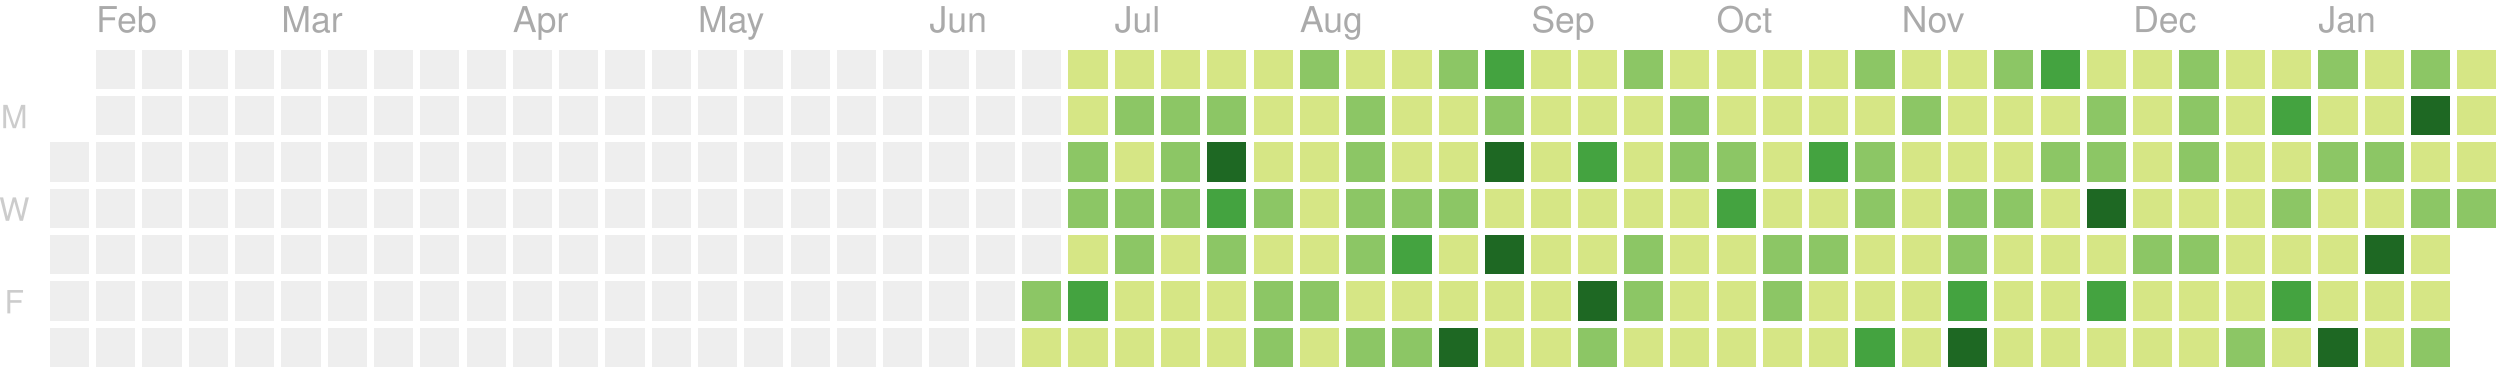
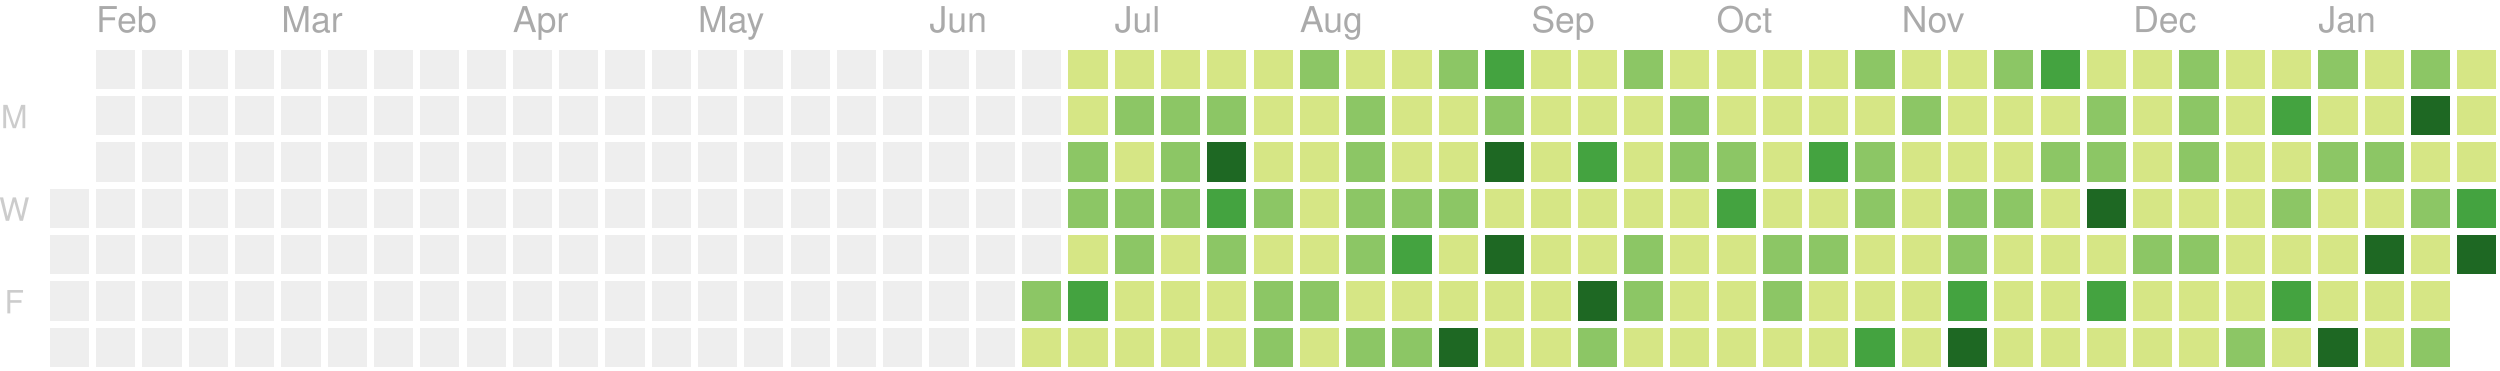
<svg xmlns="http://www.w3.org/2000/svg" version="1.1" width="702" height="104">
  <rect style="fill:#eeeeee;shape-rendering:crispedges;" data-score="0" data-date="2015-02-01" x="27" y="14" width="11" height="11" />
  <rect style="fill:#eeeeee;shape-rendering:crispedges;" data-score="0" data-date="2015-02-08" x="40" y="14" width="11" height="11" />
  <rect style="fill:#eeeeee;shape-rendering:crispedges;" data-score="0" data-date="2015-02-15" x="53" y="14" width="11" height="11" />
  <rect style="fill:#eeeeee;shape-rendering:crispedges;" data-score="0" data-date="2015-02-22" x="66" y="14" width="11" height="11" />
  <rect style="fill:#eeeeee;shape-rendering:crispedges;" data-score="0" data-date="2015-03-01" x="79" y="14" width="11" height="11" />
  <rect style="fill:#eeeeee;shape-rendering:crispedges;" data-score="0" data-date="2015-03-08" x="92" y="14" width="11" height="11" />
  <rect style="fill:#eeeeee;shape-rendering:crispedges;" data-score="0" data-date="2015-03-15" x="105" y="14" width="11" height="11" />
  <rect style="fill:#eeeeee;shape-rendering:crispedges;" data-score="0" data-date="2015-03-22" x="118" y="14" width="11" height="11" />
  <rect style="fill:#eeeeee;shape-rendering:crispedges;" data-score="0" data-date="2015-03-29" x="131" y="14" width="11" height="11" />
  <rect style="fill:#eeeeee;shape-rendering:crispedges;" data-score="0" data-date="2015-04-05" x="144" y="14" width="11" height="11" />
  <rect style="fill:#eeeeee;shape-rendering:crispedges;" data-score="0" data-date="2015-04-12" x="157" y="14" width="11" height="11" />
  <rect style="fill:#eeeeee;shape-rendering:crispedges;" data-score="0" data-date="2015-04-19" x="170" y="14" width="11" height="11" />
  <rect style="fill:#eeeeee;shape-rendering:crispedges;" data-score="0" data-date="2015-04-26" x="183" y="14" width="11" height="11" />
  <rect style="fill:#eeeeee;shape-rendering:crispedges;" data-score="0" data-date="2015-05-03" x="196" y="14" width="11" height="11" />
  <rect style="fill:#eeeeee;shape-rendering:crispedges;" data-score="0" data-date="2015-05-10" x="209" y="14" width="11" height="11" />
  <rect style="fill:#eeeeee;shape-rendering:crispedges;" data-score="0" data-date="2015-05-17" x="222" y="14" width="11" height="11" />
  <rect style="fill:#eeeeee;shape-rendering:crispedges;" data-score="0" data-date="2015-05-24" x="235" y="14" width="11" height="11" />
  <rect style="fill:#eeeeee;shape-rendering:crispedges;" data-score="0" data-date="2015-05-31" x="248" y="14" width="11" height="11" />
  <rect style="fill:#eeeeee;shape-rendering:crispedges;" data-score="0" data-date="2015-06-07" x="261" y="14" width="11" height="11" />
  <rect style="fill:#eeeeee;shape-rendering:crispedges;" data-score="0" data-date="2015-06-14" x="274" y="14" width="11" height="11" />
  <rect style="fill:#eeeeee;shape-rendering:crispedges;" data-score="0" data-date="2015-06-21" x="287" y="14" width="11" height="11" />
  <rect style="fill:#d6e685;shape-rendering:crispedges;" data-score="1" data-date="2015-06-28" x="300" y="14" width="11" height="11" />
  <rect style="fill:#d6e685;shape-rendering:crispedges;" data-score="1" data-date="2015-07-05" x="313" y="14" width="11" height="11" />
  <rect style="fill:#d6e685;shape-rendering:crispedges;" data-score="1" data-date="2015-07-12" x="326" y="14" width="11" height="11" />
  <rect style="fill:#d6e685;shape-rendering:crispedges;" data-score="1" data-date="2015-07-19" x="339" y="14" width="11" height="11" />
  <rect style="fill:#d6e685;shape-rendering:crispedges;" data-score="1" data-date="2015-07-26" x="352" y="14" width="11" height="11" />
  <rect style="fill:#8cc665;shape-rendering:crispedges;" data-score="5" data-date="2015-08-02" x="365" y="14" width="11" height="11" />
  <rect style="fill:#d6e685;shape-rendering:crispedges;" data-score="1" data-date="2015-08-09" x="378" y="14" width="11" height="11" />
  <rect style="fill:#d6e685;shape-rendering:crispedges;" data-score="1" data-date="2015-08-16" x="391" y="14" width="11" height="11" />
  <rect style="fill:#8cc665;shape-rendering:crispedges;" data-score="4" data-date="2015-08-23" x="404" y="14" width="11" height="11" />
  <rect style="fill:#44a340;shape-rendering:crispedges;" data-score="6" data-date="2015-08-30" x="417" y="14" width="11" height="11" />
  <rect style="fill:#d6e685;shape-rendering:crispedges;" data-score="1" data-date="2015-09-06" x="430" y="14" width="11" height="11" />
  <rect style="fill:#d6e685;shape-rendering:crispedges;" data-score="1" data-date="2015-09-13" x="443" y="14" width="11" height="11" />
  <rect style="fill:#8cc665;shape-rendering:crispedges;" data-score="4" data-date="2015-09-20" x="456" y="14" width="11" height="11" />
  <rect style="fill:#d6e685;shape-rendering:crispedges;" data-score="1" data-date="2015-09-27" x="469" y="14" width="11" height="11" />
  <rect style="fill:#d6e685;shape-rendering:crispedges;" data-score="1" data-date="2015-10-04" x="482" y="14" width="11" height="11" />
  <rect style="fill:#d6e685;shape-rendering:crispedges;" data-score="1" data-date="2015-10-11" x="495" y="14" width="11" height="11" />
  <rect style="fill:#d6e685;shape-rendering:crispedges;" data-score="1" data-date="2015-10-18" x="508" y="14" width="11" height="11" />
  <rect style="fill:#8cc665;shape-rendering:crispedges;" data-score="3" data-date="2015-10-25" x="521" y="14" width="11" height="11" />
  <rect style="fill:#d6e685;shape-rendering:crispedges;" data-score="1" data-date="2015-11-01" x="534" y="14" width="11" height="11" />
  <rect style="fill:#d6e685;shape-rendering:crispedges;" data-score="1" data-date="2015-11-08" x="547" y="14" width="11" height="11" />
  <rect style="fill:#8cc665;shape-rendering:crispedges;" data-score="3" data-date="2015-11-15" x="560" y="14" width="11" height="11" />
  <rect style="fill:#44a340;shape-rendering:crispedges;" data-score="6" data-date="2015-11-22" x="573" y="14" width="11" height="11" />
  <rect style="fill:#d6e685;shape-rendering:crispedges;" data-score="1" data-date="2015-11-29" x="586" y="14" width="11" height="11" />
  <rect style="fill:#d6e685;shape-rendering:crispedges;" data-score="1" data-date="2015-12-06" x="599" y="14" width="11" height="11" />
  <rect style="fill:#8cc665;shape-rendering:crispedges;" data-score="5" data-date="2015-12-13" x="612" y="14" width="11" height="11" />
  <rect style="fill:#d6e685;shape-rendering:crispedges;" data-score="1" data-date="2015-12-20" x="625" y="14" width="11" height="11" />
  <rect style="fill:#d6e685;shape-rendering:crispedges;" data-score="1" data-date="2015-12-27" x="638" y="14" width="11" height="11" />
  <rect style="fill:#8cc665;shape-rendering:crispedges;" data-score="5" data-date="2016-01-03" x="651" y="14" width="11" height="11" />
  <rect style="fill:#d6e685;shape-rendering:crispedges;" data-score="2" data-date="2016-01-10" x="664" y="14" width="11" height="11" />
  <rect style="fill:#8cc665;shape-rendering:crispedges;" data-score="3" data-date="2016-01-17" x="677" y="14" width="11" height="11" />
  <rect style="fill:#d6e685;shape-rendering:crispedges;" data-score="1" data-date="2016-01-24" x="690" y="14" width="11" height="11" />
  <rect style="fill:#eeeeee;shape-rendering:crispedges;" data-score="0" data-date="2015-02-02" x="27" y="27" width="11" height="11" />
  <rect style="fill:#eeeeee;shape-rendering:crispedges;" data-score="0" data-date="2015-02-09" x="40" y="27" width="11" height="11" />
  <rect style="fill:#eeeeee;shape-rendering:crispedges;" data-score="0" data-date="2015-02-16" x="53" y="27" width="11" height="11" />
  <rect style="fill:#eeeeee;shape-rendering:crispedges;" data-score="0" data-date="2015-02-23" x="66" y="27" width="11" height="11" />
  <rect style="fill:#eeeeee;shape-rendering:crispedges;" data-score="0" data-date="2015-03-02" x="79" y="27" width="11" height="11" />
  <rect style="fill:#eeeeee;shape-rendering:crispedges;" data-score="0" data-date="2015-03-09" x="92" y="27" width="11" height="11" />
  <rect style="fill:#eeeeee;shape-rendering:crispedges;" data-score="0" data-date="2015-03-16" x="105" y="27" width="11" height="11" />
  <rect style="fill:#eeeeee;shape-rendering:crispedges;" data-score="0" data-date="2015-03-23" x="118" y="27" width="11" height="11" />
  <rect style="fill:#eeeeee;shape-rendering:crispedges;" data-score="0" data-date="2015-03-30" x="131" y="27" width="11" height="11" />
  <rect style="fill:#eeeeee;shape-rendering:crispedges;" data-score="0" data-date="2015-04-06" x="144" y="27" width="11" height="11" />
  <rect style="fill:#eeeeee;shape-rendering:crispedges;" data-score="0" data-date="2015-04-13" x="157" y="27" width="11" height="11" />
  <rect style="fill:#eeeeee;shape-rendering:crispedges;" data-score="0" data-date="2015-04-20" x="170" y="27" width="11" height="11" />
  <rect style="fill:#eeeeee;shape-rendering:crispedges;" data-score="0" data-date="2015-04-27" x="183" y="27" width="11" height="11" />
  <rect style="fill:#eeeeee;shape-rendering:crispedges;" data-score="0" data-date="2015-05-04" x="196" y="27" width="11" height="11" />
  <rect style="fill:#eeeeee;shape-rendering:crispedges;" data-score="0" data-date="2015-05-11" x="209" y="27" width="11" height="11" />
  <rect style="fill:#eeeeee;shape-rendering:crispedges;" data-score="0" data-date="2015-05-18" x="222" y="27" width="11" height="11" />
  <rect style="fill:#eeeeee;shape-rendering:crispedges;" data-score="0" data-date="2015-05-25" x="235" y="27" width="11" height="11" />
  <rect style="fill:#eeeeee;shape-rendering:crispedges;" data-score="0" data-date="2015-06-01" x="248" y="27" width="11" height="11" />
  <rect style="fill:#eeeeee;shape-rendering:crispedges;" data-score="0" data-date="2015-06-08" x="261" y="27" width="11" height="11" />
  <rect style="fill:#eeeeee;shape-rendering:crispedges;" data-score="0" data-date="2015-06-15" x="274" y="27" width="11" height="11" />
  <rect style="fill:#eeeeee;shape-rendering:crispedges;" data-score="0" data-date="2015-06-22" x="287" y="27" width="11" height="11" />
  <rect style="fill:#d6e685;shape-rendering:crispedges;" data-score="1" data-date="2015-06-29" x="300" y="27" width="11" height="11" />
  <rect style="fill:#8cc665;shape-rendering:crispedges;" data-score="3" data-date="2015-07-06" x="313" y="27" width="11" height="11" />
  <rect style="fill:#8cc665;shape-rendering:crispedges;" data-score="4" data-date="2015-07-13" x="326" y="27" width="11" height="11" />
  <rect style="fill:#8cc665;shape-rendering:crispedges;" data-score="4" data-date="2015-07-20" x="339" y="27" width="11" height="11" />
  <rect style="fill:#d6e685;shape-rendering:crispedges;" data-score="2" data-date="2015-07-27" x="352" y="27" width="11" height="11" />
  <rect style="fill:#d6e685;shape-rendering:crispedges;" data-score="1" data-date="2015-08-03" x="365" y="27" width="11" height="11" />
  <rect style="fill:#8cc665;shape-rendering:crispedges;" data-score="4" data-date="2015-08-10" x="378" y="27" width="11" height="11" />
  <rect style="fill:#d6e685;shape-rendering:crispedges;" data-score="1" data-date="2015-08-17" x="391" y="27" width="11" height="11" />
  <rect style="fill:#d6e685;shape-rendering:crispedges;" data-score="1" data-date="2015-08-24" x="404" y="27" width="11" height="11" />
  <rect style="fill:#8cc665;shape-rendering:crispedges;" data-score="5" data-date="2015-08-31" x="417" y="27" width="11" height="11" />
  <rect style="fill:#d6e685;shape-rendering:crispedges;" data-score="2" data-date="2015-09-07" x="430" y="27" width="11" height="11" />
  <rect style="fill:#d6e685;shape-rendering:crispedges;" data-score="1" data-date="2015-09-14" x="443" y="27" width="11" height="11" />
  <rect style="fill:#d6e685;shape-rendering:crispedges;" data-score="1" data-date="2015-09-21" x="456" y="27" width="11" height="11" />
  <rect style="fill:#8cc665;shape-rendering:crispedges;" data-score="4" data-date="2015-09-28" x="469" y="27" width="11" height="11" />
  <rect style="fill:#d6e685;shape-rendering:crispedges;" data-score="1" data-date="2015-10-05" x="482" y="27" width="11" height="11" />
  <rect style="fill:#d6e685;shape-rendering:crispedges;" data-score="1" data-date="2015-10-12" x="495" y="27" width="11" height="11" />
  <rect style="fill:#d6e685;shape-rendering:crispedges;" data-score="1" data-date="2015-10-19" x="508" y="27" width="11" height="11" />
  <rect style="fill:#d6e685;shape-rendering:crispedges;" data-score="1" data-date="2015-10-26" x="521" y="27" width="11" height="11" />
  <rect style="fill:#8cc665;shape-rendering:crispedges;" data-score="3" data-date="2015-11-02" x="534" y="27" width="11" height="11" />
  <rect style="fill:#d6e685;shape-rendering:crispedges;" data-score="1" data-date="2015-11-09" x="547" y="27" width="11" height="11" />
  <rect style="fill:#d6e685;shape-rendering:crispedges;" data-score="1" data-date="2015-11-16" x="560" y="27" width="11" height="11" />
  <rect style="fill:#d6e685;shape-rendering:crispedges;" data-score="1" data-date="2015-11-23" x="573" y="27" width="11" height="11" />
  <rect style="fill:#8cc665;shape-rendering:crispedges;" data-score="4" data-date="2015-11-30" x="586" y="27" width="11" height="11" />
  <rect style="fill:#d6e685;shape-rendering:crispedges;" data-score="1" data-date="2015-12-07" x="599" y="27" width="11" height="11" />
  <rect style="fill:#8cc665;shape-rendering:crispedges;" data-score="3" data-date="2015-12-14" x="612" y="27" width="11" height="11" />
  <rect style="fill:#d6e685;shape-rendering:crispedges;" data-score="1" data-date="2015-12-21" x="625" y="27" width="11" height="11" />
  <rect style="fill:#44a340;shape-rendering:crispedges;" data-score="6" data-date="2015-12-28" x="638" y="27" width="11" height="11" />
  <rect style="fill:#d6e685;shape-rendering:crispedges;" data-score="1" data-date="2016-01-04" x="651" y="27" width="11" height="11" />
  <rect style="fill:#d6e685;shape-rendering:crispedges;" data-score="1" data-date="2016-01-11" x="664" y="27" width="11" height="11" />
  <rect style="fill:#1e6823;shape-rendering:crispedges;" data-score="8" data-date="2016-01-18" x="677" y="27" width="11" height="11" />
  <rect style="fill:#d6e685;shape-rendering:crispedges;" data-score="1" data-date="2016-01-25" x="690" y="27" width="11" height="11" />
-   <rect style="fill:#eeeeee;shape-rendering:crispedges;" data-score="0" data-date="2015-01-27" x="14" y="40" width="11" height="11" />
  <rect style="fill:#eeeeee;shape-rendering:crispedges;" data-score="0" data-date="2015-02-03" x="27" y="40" width="11" height="11" />
  <rect style="fill:#eeeeee;shape-rendering:crispedges;" data-score="0" data-date="2015-02-10" x="40" y="40" width="11" height="11" />
  <rect style="fill:#eeeeee;shape-rendering:crispedges;" data-score="0" data-date="2015-02-17" x="53" y="40" width="11" height="11" />
  <rect style="fill:#eeeeee;shape-rendering:crispedges;" data-score="0" data-date="2015-02-24" x="66" y="40" width="11" height="11" />
  <rect style="fill:#eeeeee;shape-rendering:crispedges;" data-score="0" data-date="2015-03-03" x="79" y="40" width="11" height="11" />
  <rect style="fill:#eeeeee;shape-rendering:crispedges;" data-score="0" data-date="2015-03-10" x="92" y="40" width="11" height="11" />
  <rect style="fill:#eeeeee;shape-rendering:crispedges;" data-score="0" data-date="2015-03-17" x="105" y="40" width="11" height="11" />
  <rect style="fill:#eeeeee;shape-rendering:crispedges;" data-score="0" data-date="2015-03-24" x="118" y="40" width="11" height="11" />
  <rect style="fill:#eeeeee;shape-rendering:crispedges;" data-score="0" data-date="2015-03-31" x="131" y="40" width="11" height="11" />
  <rect style="fill:#eeeeee;shape-rendering:crispedges;" data-score="0" data-date="2015-04-07" x="144" y="40" width="11" height="11" />
  <rect style="fill:#eeeeee;shape-rendering:crispedges;" data-score="0" data-date="2015-04-14" x="157" y="40" width="11" height="11" />
  <rect style="fill:#eeeeee;shape-rendering:crispedges;" data-score="0" data-date="2015-04-21" x="170" y="40" width="11" height="11" />
  <rect style="fill:#eeeeee;shape-rendering:crispedges;" data-score="0" data-date="2015-04-28" x="183" y="40" width="11" height="11" />
  <rect style="fill:#eeeeee;shape-rendering:crispedges;" data-score="0" data-date="2015-05-05" x="196" y="40" width="11" height="11" />
  <rect style="fill:#eeeeee;shape-rendering:crispedges;" data-score="0" data-date="2015-05-12" x="209" y="40" width="11" height="11" />
  <rect style="fill:#eeeeee;shape-rendering:crispedges;" data-score="0" data-date="2015-05-19" x="222" y="40" width="11" height="11" />
  <rect style="fill:#eeeeee;shape-rendering:crispedges;" data-score="0" data-date="2015-05-26" x="235" y="40" width="11" height="11" />
  <rect style="fill:#eeeeee;shape-rendering:crispedges;" data-score="0" data-date="2015-06-02" x="248" y="40" width="11" height="11" />
  <rect style="fill:#eeeeee;shape-rendering:crispedges;" data-score="0" data-date="2015-06-09" x="261" y="40" width="11" height="11" />
  <rect style="fill:#eeeeee;shape-rendering:crispedges;" data-score="0" data-date="2015-06-16" x="274" y="40" width="11" height="11" />
  <rect style="fill:#eeeeee;shape-rendering:crispedges;" data-score="0" data-date="2015-06-23" x="287" y="40" width="11" height="11" />
  <rect style="fill:#8cc665;shape-rendering:crispedges;" data-score="3" data-date="2015-06-30" x="300" y="40" width="11" height="11" />
  <rect style="fill:#d6e685;shape-rendering:crispedges;" data-score="1" data-date="2015-07-07" x="313" y="40" width="11" height="11" />
  <rect style="fill:#8cc665;shape-rendering:crispedges;" data-score="3" data-date="2015-07-14" x="326" y="40" width="11" height="11" />
  <rect style="fill:#1e6823;shape-rendering:crispedges;" data-score="8" data-date="2015-07-21" x="339" y="40" width="11" height="11" />
  <rect style="fill:#d6e685;shape-rendering:crispedges;" data-score="1" data-date="2015-07-28" x="352" y="40" width="11" height="11" />
  <rect style="fill:#d6e685;shape-rendering:crispedges;" data-score="1" data-date="2015-08-04" x="365" y="40" width="11" height="11" />
  <rect style="fill:#8cc665;shape-rendering:crispedges;" data-score="3" data-date="2015-08-11" x="378" y="40" width="11" height="11" />
  <rect style="fill:#d6e685;shape-rendering:crispedges;" data-score="1" data-date="2015-08-18" x="391" y="40" width="11" height="11" />
  <rect style="fill:#d6e685;shape-rendering:crispedges;" data-score="1" data-date="2015-08-25" x="404" y="40" width="11" height="11" />
  <rect style="fill:#1e6823;shape-rendering:crispedges;" data-score="9" data-date="2015-09-01" x="417" y="40" width="11" height="11" />
  <rect style="fill:#d6e685;shape-rendering:crispedges;" data-score="1" data-date="2015-09-08" x="430" y="40" width="11" height="11" />
  <rect style="fill:#44a340;shape-rendering:crispedges;" data-score="6" data-date="2015-09-15" x="443" y="40" width="11" height="11" />
  <rect style="fill:#d6e685;shape-rendering:crispedges;" data-score="1" data-date="2015-09-22" x="456" y="40" width="11" height="11" />
  <rect style="fill:#8cc665;shape-rendering:crispedges;" data-score="3" data-date="2015-09-29" x="469" y="40" width="11" height="11" />
  <rect style="fill:#8cc665;shape-rendering:crispedges;" data-score="3" data-date="2015-10-06" x="482" y="40" width="11" height="11" />
  <rect style="fill:#d6e685;shape-rendering:crispedges;" data-score="1" data-date="2015-10-13" x="495" y="40" width="11" height="11" />
  <rect style="fill:#44a340;shape-rendering:crispedges;" data-score="6" data-date="2015-10-20" x="508" y="40" width="11" height="11" />
  <rect style="fill:#8cc665;shape-rendering:crispedges;" data-score="3" data-date="2015-10-27" x="521" y="40" width="11" height="11" />
  <rect style="fill:#d6e685;shape-rendering:crispedges;" data-score="1" data-date="2015-11-03" x="534" y="40" width="11" height="11" />
  <rect style="fill:#d6e685;shape-rendering:crispedges;" data-score="1" data-date="2015-11-10" x="547" y="40" width="11" height="11" />
  <rect style="fill:#d6e685;shape-rendering:crispedges;" data-score="1" data-date="2015-11-17" x="560" y="40" width="11" height="11" />
  <rect style="fill:#8cc665;shape-rendering:crispedges;" data-score="5" data-date="2015-11-24" x="573" y="40" width="11" height="11" />
  <rect style="fill:#8cc665;shape-rendering:crispedges;" data-score="3" data-date="2015-12-01" x="586" y="40" width="11" height="11" />
  <rect style="fill:#d6e685;shape-rendering:crispedges;" data-score="1" data-date="2015-12-08" x="599" y="40" width="11" height="11" />
  <rect style="fill:#8cc665;shape-rendering:crispedges;" data-score="5" data-date="2015-12-15" x="612" y="40" width="11" height="11" />
  <rect style="fill:#d6e685;shape-rendering:crispedges;" data-score="2" data-date="2015-12-22" x="625" y="40" width="11" height="11" />
  <rect style="fill:#d6e685;shape-rendering:crispedges;" data-score="1" data-date="2015-12-29" x="638" y="40" width="11" height="11" />
  <rect style="fill:#8cc665;shape-rendering:crispedges;" data-score="5" data-date="2016-01-05" x="651" y="40" width="11" height="11" />
  <rect style="fill:#8cc665;shape-rendering:crispedges;" data-score="4" data-date="2016-01-12" x="664" y="40" width="11" height="11" />
  <rect style="fill:#d6e685;shape-rendering:crispedges;" data-score="1" data-date="2016-01-19" x="677" y="40" width="11" height="11" />
  <rect style="fill:#d6e685;shape-rendering:crispedges;" data-score="1" data-date="2016-01-26" x="690" y="40" width="11" height="11" />
  <rect style="fill:#eeeeee;shape-rendering:crispedges;" data-score="0" data-date="2015-01-28" x="14" y="53" width="11" height="11" />
  <rect style="fill:#eeeeee;shape-rendering:crispedges;" data-score="0" data-date="2015-02-04" x="27" y="53" width="11" height="11" />
  <rect style="fill:#eeeeee;shape-rendering:crispedges;" data-score="0" data-date="2015-02-11" x="40" y="53" width="11" height="11" />
  <rect style="fill:#eeeeee;shape-rendering:crispedges;" data-score="0" data-date="2015-02-18" x="53" y="53" width="11" height="11" />
  <rect style="fill:#eeeeee;shape-rendering:crispedges;" data-score="0" data-date="2015-02-25" x="66" y="53" width="11" height="11" />
  <rect style="fill:#eeeeee;shape-rendering:crispedges;" data-score="0" data-date="2015-03-04" x="79" y="53" width="11" height="11" />
  <rect style="fill:#eeeeee;shape-rendering:crispedges;" data-score="0" data-date="2015-03-11" x="92" y="53" width="11" height="11" />
  <rect style="fill:#eeeeee;shape-rendering:crispedges;" data-score="0" data-date="2015-03-18" x="105" y="53" width="11" height="11" />
  <rect style="fill:#eeeeee;shape-rendering:crispedges;" data-score="0" data-date="2015-03-25" x="118" y="53" width="11" height="11" />
  <rect style="fill:#eeeeee;shape-rendering:crispedges;" data-score="0" data-date="2015-04-01" x="131" y="53" width="11" height="11" />
  <rect style="fill:#eeeeee;shape-rendering:crispedges;" data-score="0" data-date="2015-04-08" x="144" y="53" width="11" height="11" />
  <rect style="fill:#eeeeee;shape-rendering:crispedges;" data-score="0" data-date="2015-04-15" x="157" y="53" width="11" height="11" />
  <rect style="fill:#eeeeee;shape-rendering:crispedges;" data-score="0" data-date="2015-04-22" x="170" y="53" width="11" height="11" />
  <rect style="fill:#eeeeee;shape-rendering:crispedges;" data-score="0" data-date="2015-04-29" x="183" y="53" width="11" height="11" />
  <rect style="fill:#eeeeee;shape-rendering:crispedges;" data-score="0" data-date="2015-05-06" x="196" y="53" width="11" height="11" />
  <rect style="fill:#eeeeee;shape-rendering:crispedges;" data-score="0" data-date="2015-05-13" x="209" y="53" width="11" height="11" />
  <rect style="fill:#eeeeee;shape-rendering:crispedges;" data-score="0" data-date="2015-05-20" x="222" y="53" width="11" height="11" />
  <rect style="fill:#eeeeee;shape-rendering:crispedges;" data-score="0" data-date="2015-05-27" x="235" y="53" width="11" height="11" />
  <rect style="fill:#eeeeee;shape-rendering:crispedges;" data-score="0" data-date="2015-06-03" x="248" y="53" width="11" height="11" />
  <rect style="fill:#eeeeee;shape-rendering:crispedges;" data-score="0" data-date="2015-06-10" x="261" y="53" width="11" height="11" />
  <rect style="fill:#eeeeee;shape-rendering:crispedges;" data-score="0" data-date="2015-06-17" x="274" y="53" width="11" height="11" />
  <rect style="fill:#eeeeee;shape-rendering:crispedges;" data-score="0" data-date="2015-06-24" x="287" y="53" width="11" height="11" />
  <rect style="fill:#8cc665;shape-rendering:crispedges;" data-score="3" data-date="2015-07-01" x="300" y="53" width="11" height="11" />
  <rect style="fill:#8cc665;shape-rendering:crispedges;" data-score="3" data-date="2015-07-08" x="313" y="53" width="11" height="11" />
  <rect style="fill:#8cc665;shape-rendering:crispedges;" data-score="3" data-date="2015-07-15" x="326" y="53" width="11" height="11" />
  <rect style="fill:#44a340;shape-rendering:crispedges;" data-score="6" data-date="2015-07-22" x="339" y="53" width="11" height="11" />
  <rect style="fill:#8cc665;shape-rendering:crispedges;" data-score="5" data-date="2015-07-29" x="352" y="53" width="11" height="11" />
  <rect style="fill:#d6e685;shape-rendering:crispedges;" data-score="1" data-date="2015-08-05" x="365" y="53" width="11" height="11" />
  <rect style="fill:#8cc665;shape-rendering:crispedges;" data-score="5" data-date="2015-08-12" x="378" y="53" width="11" height="11" />
  <rect style="fill:#8cc665;shape-rendering:crispedges;" data-score="4" data-date="2015-08-19" x="391" y="53" width="11" height="11" />
  <rect style="fill:#8cc665;shape-rendering:crispedges;" data-score="5" data-date="2015-08-26" x="404" y="53" width="11" height="11" />
  <rect style="fill:#d6e685;shape-rendering:crispedges;" data-score="1" data-date="2015-09-02" x="417" y="53" width="11" height="11" />
  <rect style="fill:#d6e685;shape-rendering:crispedges;" data-score="1" data-date="2015-09-09" x="430" y="53" width="11" height="11" />
  <rect style="fill:#d6e685;shape-rendering:crispedges;" data-score="1" data-date="2015-09-16" x="443" y="53" width="11" height="11" />
  <rect style="fill:#d6e685;shape-rendering:crispedges;" data-score="1" data-date="2015-09-23" x="456" y="53" width="11" height="11" />
  <rect style="fill:#d6e685;shape-rendering:crispedges;" data-score="1" data-date="2015-09-30" x="469" y="53" width="11" height="11" />
  <rect style="fill:#44a340;shape-rendering:crispedges;" data-score="6" data-date="2015-10-07" x="482" y="53" width="11" height="11" />
  <rect style="fill:#d6e685;shape-rendering:crispedges;" data-score="1" data-date="2015-10-14" x="495" y="53" width="11" height="11" />
  <rect style="fill:#d6e685;shape-rendering:crispedges;" data-score="1" data-date="2015-10-21" x="508" y="53" width="11" height="11" />
  <rect style="fill:#8cc665;shape-rendering:crispedges;" data-score="3" data-date="2015-10-28" x="521" y="53" width="11" height="11" />
  <rect style="fill:#d6e685;shape-rendering:crispedges;" data-score="1" data-date="2015-11-04" x="534" y="53" width="11" height="11" />
  <rect style="fill:#8cc665;shape-rendering:crispedges;" data-score="3" data-date="2015-11-11" x="547" y="53" width="11" height="11" />
  <rect style="fill:#8cc665;shape-rendering:crispedges;" data-score="3" data-date="2015-11-18" x="560" y="53" width="11" height="11" />
  <rect style="fill:#d6e685;shape-rendering:crispedges;" data-score="1" data-date="2015-11-25" x="573" y="53" width="11" height="11" />
  <rect style="fill:#1e6823;shape-rendering:crispedges;" data-score="15" data-date="2015-12-02" x="586" y="53" width="11" height="11" />
  <rect style="fill:#d6e685;shape-rendering:crispedges;" data-score="1" data-date="2015-12-09" x="599" y="53" width="11" height="11" />
  <rect style="fill:#d6e685;shape-rendering:crispedges;" data-score="2" data-date="2015-12-16" x="612" y="53" width="11" height="11" />
  <rect style="fill:#d6e685;shape-rendering:crispedges;" data-score="1" data-date="2015-12-23" x="625" y="53" width="11" height="11" />
  <rect style="fill:#8cc665;shape-rendering:crispedges;" data-score="3" data-date="2015-12-30" x="638" y="53" width="11" height="11" />
  <rect style="fill:#d6e685;shape-rendering:crispedges;" data-score="1" data-date="2016-01-06" x="651" y="53" width="11" height="11" />
  <rect style="fill:#d6e685;shape-rendering:crispedges;" data-score="1" data-date="2016-01-13" x="664" y="53" width="11" height="11" />
  <rect style="fill:#8cc665;shape-rendering:crispedges;" data-score="4" data-date="2016-01-20" x="677" y="53" width="11" height="11" />
-   <rect style="fill:#8cc665;shape-rendering:crispedges;" data-score="4" data-date="2016-01-27" x="690" y="53" width="11" height="11" />
+   <rect style="fill:#44a340;shape-rendering:crispedges;" data-score="6" data-date="2016-01-27" x="690" y="53" width="11" height="11" />
  <rect style="fill:#eeeeee;shape-rendering:crispedges;" data-score="0" data-date="2015-01-29" x="14" y="66" width="11" height="11" />
  <rect style="fill:#eeeeee;shape-rendering:crispedges;" data-score="0" data-date="2015-02-05" x="27" y="66" width="11" height="11" />
  <rect style="fill:#eeeeee;shape-rendering:crispedges;" data-score="0" data-date="2015-02-12" x="40" y="66" width="11" height="11" />
  <rect style="fill:#eeeeee;shape-rendering:crispedges;" data-score="0" data-date="2015-02-19" x="53" y="66" width="11" height="11" />
  <rect style="fill:#eeeeee;shape-rendering:crispedges;" data-score="0" data-date="2015-02-26" x="66" y="66" width="11" height="11" />
  <rect style="fill:#eeeeee;shape-rendering:crispedges;" data-score="0" data-date="2015-03-05" x="79" y="66" width="11" height="11" />
  <rect style="fill:#eeeeee;shape-rendering:crispedges;" data-score="0" data-date="2015-03-12" x="92" y="66" width="11" height="11" />
  <rect style="fill:#eeeeee;shape-rendering:crispedges;" data-score="0" data-date="2015-03-19" x="105" y="66" width="11" height="11" />
  <rect style="fill:#eeeeee;shape-rendering:crispedges;" data-score="0" data-date="2015-03-26" x="118" y="66" width="11" height="11" />
  <rect style="fill:#eeeeee;shape-rendering:crispedges;" data-score="0" data-date="2015-04-02" x="131" y="66" width="11" height="11" />
  <rect style="fill:#eeeeee;shape-rendering:crispedges;" data-score="0" data-date="2015-04-09" x="144" y="66" width="11" height="11" />
  <rect style="fill:#eeeeee;shape-rendering:crispedges;" data-score="0" data-date="2015-04-16" x="157" y="66" width="11" height="11" />
  <rect style="fill:#eeeeee;shape-rendering:crispedges;" data-score="0" data-date="2015-04-23" x="170" y="66" width="11" height="11" />
  <rect style="fill:#eeeeee;shape-rendering:crispedges;" data-score="0" data-date="2015-04-30" x="183" y="66" width="11" height="11" />
  <rect style="fill:#eeeeee;shape-rendering:crispedges;" data-score="0" data-date="2015-05-07" x="196" y="66" width="11" height="11" />
  <rect style="fill:#eeeeee;shape-rendering:crispedges;" data-score="0" data-date="2015-05-14" x="209" y="66" width="11" height="11" />
  <rect style="fill:#eeeeee;shape-rendering:crispedges;" data-score="0" data-date="2015-05-21" x="222" y="66" width="11" height="11" />
  <rect style="fill:#eeeeee;shape-rendering:crispedges;" data-score="0" data-date="2015-05-28" x="235" y="66" width="11" height="11" />
  <rect style="fill:#eeeeee;shape-rendering:crispedges;" data-score="0" data-date="2015-06-04" x="248" y="66" width="11" height="11" />
  <rect style="fill:#eeeeee;shape-rendering:crispedges;" data-score="0" data-date="2015-06-11" x="261" y="66" width="11" height="11" />
  <rect style="fill:#eeeeee;shape-rendering:crispedges;" data-score="0" data-date="2015-06-18" x="274" y="66" width="11" height="11" />
  <rect style="fill:#eeeeee;shape-rendering:crispedges;" data-score="0" data-date="2015-06-25" x="287" y="66" width="11" height="11" />
  <rect style="fill:#d6e685;shape-rendering:crispedges;" data-score="1" data-date="2015-07-02" x="300" y="66" width="11" height="11" />
  <rect style="fill:#8cc665;shape-rendering:crispedges;" data-score="3" data-date="2015-07-09" x="313" y="66" width="11" height="11" />
  <rect style="fill:#d6e685;shape-rendering:crispedges;" data-score="1" data-date="2015-07-16" x="326" y="66" width="11" height="11" />
  <rect style="fill:#8cc665;shape-rendering:crispedges;" data-score="4" data-date="2015-07-23" x="339" y="66" width="11" height="11" />
  <rect style="fill:#d6e685;shape-rendering:crispedges;" data-score="1" data-date="2015-07-30" x="352" y="66" width="11" height="11" />
  <rect style="fill:#d6e685;shape-rendering:crispedges;" data-score="1" data-date="2015-08-06" x="365" y="66" width="11" height="11" />
  <rect style="fill:#8cc665;shape-rendering:crispedges;" data-score="4" data-date="2015-08-13" x="378" y="66" width="11" height="11" />
  <rect style="fill:#44a340;shape-rendering:crispedges;" data-score="6" data-date="2015-08-20" x="391" y="66" width="11" height="11" />
  <rect style="fill:#d6e685;shape-rendering:crispedges;" data-score="1" data-date="2015-08-27" x="404" y="66" width="11" height="11" />
  <rect style="fill:#1e6823;shape-rendering:crispedges;" data-score="10" data-date="2015-09-03" x="417" y="66" width="11" height="11" />
  <rect style="fill:#d6e685;shape-rendering:crispedges;" data-score="1" data-date="2015-09-10" x="430" y="66" width="11" height="11" />
  <rect style="fill:#d6e685;shape-rendering:crispedges;" data-score="1" data-date="2015-09-17" x="443" y="66" width="11" height="11" />
  <rect style="fill:#8cc665;shape-rendering:crispedges;" data-score="3" data-date="2015-09-24" x="456" y="66" width="11" height="11" />
  <rect style="fill:#d6e685;shape-rendering:crispedges;" data-score="1" data-date="2015-10-01" x="469" y="66" width="11" height="11" />
  <rect style="fill:#d6e685;shape-rendering:crispedges;" data-score="1" data-date="2015-10-08" x="482" y="66" width="11" height="11" />
  <rect style="fill:#8cc665;shape-rendering:crispedges;" data-score="3" data-date="2015-10-15" x="495" y="66" width="11" height="11" />
  <rect style="fill:#8cc665;shape-rendering:crispedges;" data-score="5" data-date="2015-10-22" x="508" y="66" width="11" height="11" />
  <rect style="fill:#d6e685;shape-rendering:crispedges;" data-score="1" data-date="2015-10-29" x="521" y="66" width="11" height="11" />
  <rect style="fill:#d6e685;shape-rendering:crispedges;" data-score="1" data-date="2015-11-05" x="534" y="66" width="11" height="11" />
  <rect style="fill:#8cc665;shape-rendering:crispedges;" data-score="3" data-date="2015-11-12" x="547" y="66" width="11" height="11" />
  <rect style="fill:#d6e685;shape-rendering:crispedges;" data-score="1" data-date="2015-11-19" x="560" y="66" width="11" height="11" />
  <rect style="fill:#d6e685;shape-rendering:crispedges;" data-score="1" data-date="2015-11-26" x="573" y="66" width="11" height="11" />
  <rect style="fill:#d6e685;shape-rendering:crispedges;" data-score="1" data-date="2015-12-03" x="586" y="66" width="11" height="11" />
  <rect style="fill:#8cc665;shape-rendering:crispedges;" data-score="3" data-date="2015-12-10" x="599" y="66" width="11" height="11" />
  <rect style="fill:#8cc665;shape-rendering:crispedges;" data-score="3" data-date="2015-12-17" x="612" y="66" width="11" height="11" />
  <rect style="fill:#d6e685;shape-rendering:crispedges;" data-score="1" data-date="2015-12-24" x="625" y="66" width="11" height="11" />
  <rect style="fill:#d6e685;shape-rendering:crispedges;" data-score="1" data-date="2015-12-31" x="638" y="66" width="11" height="11" />
  <rect style="fill:#d6e685;shape-rendering:crispedges;" data-score="1" data-date="2016-01-07" x="651" y="66" width="11" height="11" />
  <rect style="fill:#1e6823;shape-rendering:crispedges;" data-score="12" data-date="2016-01-14" x="664" y="66" width="11" height="11" />
  <rect style="fill:#d6e685;shape-rendering:crispedges;" data-score="2" data-date="2016-01-21" x="677" y="66" width="11" height="11" />
+   <rect style="fill:#1e6823;shape-rendering:crispedges;" data-score="8" data-date="2016-01-28" x="690" y="66" width="11" height="11" />
  <rect style="fill:#eeeeee;shape-rendering:crispedges;" data-score="0" data-date="2015-01-30" x="14" y="79" width="11" height="11" />
  <rect style="fill:#eeeeee;shape-rendering:crispedges;" data-score="0" data-date="2015-02-06" x="27" y="79" width="11" height="11" />
  <rect style="fill:#eeeeee;shape-rendering:crispedges;" data-score="0" data-date="2015-02-13" x="40" y="79" width="11" height="11" />
  <rect style="fill:#eeeeee;shape-rendering:crispedges;" data-score="0" data-date="2015-02-20" x="53" y="79" width="11" height="11" />
  <rect style="fill:#eeeeee;shape-rendering:crispedges;" data-score="0" data-date="2015-02-27" x="66" y="79" width="11" height="11" />
  <rect style="fill:#eeeeee;shape-rendering:crispedges;" data-score="0" data-date="2015-03-06" x="79" y="79" width="11" height="11" />
  <rect style="fill:#eeeeee;shape-rendering:crispedges;" data-score="0" data-date="2015-03-13" x="92" y="79" width="11" height="11" />
  <rect style="fill:#eeeeee;shape-rendering:crispedges;" data-score="0" data-date="2015-03-20" x="105" y="79" width="11" height="11" />
  <rect style="fill:#eeeeee;shape-rendering:crispedges;" data-score="0" data-date="2015-03-27" x="118" y="79" width="11" height="11" />
  <rect style="fill:#eeeeee;shape-rendering:crispedges;" data-score="0" data-date="2015-04-03" x="131" y="79" width="11" height="11" />
  <rect style="fill:#eeeeee;shape-rendering:crispedges;" data-score="0" data-date="2015-04-10" x="144" y="79" width="11" height="11" />
  <rect style="fill:#eeeeee;shape-rendering:crispedges;" data-score="0" data-date="2015-04-17" x="157" y="79" width="11" height="11" />
  <rect style="fill:#eeeeee;shape-rendering:crispedges;" data-score="0" data-date="2015-04-24" x="170" y="79" width="11" height="11" />
  <rect style="fill:#eeeeee;shape-rendering:crispedges;" data-score="0" data-date="2015-05-01" x="183" y="79" width="11" height="11" />
  <rect style="fill:#eeeeee;shape-rendering:crispedges;" data-score="0" data-date="2015-05-08" x="196" y="79" width="11" height="11" />
  <rect style="fill:#eeeeee;shape-rendering:crispedges;" data-score="0" data-date="2015-05-15" x="209" y="79" width="11" height="11" />
  <rect style="fill:#eeeeee;shape-rendering:crispedges;" data-score="0" data-date="2015-05-22" x="222" y="79" width="11" height="11" />
  <rect style="fill:#eeeeee;shape-rendering:crispedges;" data-score="0" data-date="2015-05-29" x="235" y="79" width="11" height="11" />
  <rect style="fill:#eeeeee;shape-rendering:crispedges;" data-score="0" data-date="2015-06-05" x="248" y="79" width="11" height="11" />
  <rect style="fill:#eeeeee;shape-rendering:crispedges;" data-score="0" data-date="2015-06-12" x="261" y="79" width="11" height="11" />
  <rect style="fill:#eeeeee;shape-rendering:crispedges;" data-score="0" data-date="2015-06-19" x="274" y="79" width="11" height="11" />
  <rect style="fill:#8cc665;shape-rendering:crispedges;" data-score="4" data-date="2015-06-26" x="287" y="79" width="11" height="11" />
  <rect style="fill:#44a340;shape-rendering:crispedges;" data-score="6" data-date="2015-07-03" x="300" y="79" width="11" height="11" />
  <rect style="fill:#d6e685;shape-rendering:crispedges;" data-score="1" data-date="2015-07-10" x="313" y="79" width="11" height="11" />
  <rect style="fill:#d6e685;shape-rendering:crispedges;" data-score="1" data-date="2015-07-17" x="326" y="79" width="11" height="11" />
  <rect style="fill:#d6e685;shape-rendering:crispedges;" data-score="2" data-date="2015-07-24" x="339" y="79" width="11" height="11" />
  <rect style="fill:#8cc665;shape-rendering:crispedges;" data-score="4" data-date="2015-07-31" x="352" y="79" width="11" height="11" />
  <rect style="fill:#8cc665;shape-rendering:crispedges;" data-score="3" data-date="2015-08-07" x="365" y="79" width="11" height="11" />
  <rect style="fill:#d6e685;shape-rendering:crispedges;" data-score="1" data-date="2015-08-14" x="378" y="79" width="11" height="11" />
  <rect style="fill:#d6e685;shape-rendering:crispedges;" data-score="1" data-date="2015-08-21" x="391" y="79" width="11" height="11" />
  <rect style="fill:#d6e685;shape-rendering:crispedges;" data-score="1" data-date="2015-08-28" x="404" y="79" width="11" height="11" />
  <rect style="fill:#d6e685;shape-rendering:crispedges;" data-score="1" data-date="2015-09-04" x="417" y="79" width="11" height="11" />
  <rect style="fill:#d6e685;shape-rendering:crispedges;" data-score="1" data-date="2015-09-11" x="430" y="79" width="11" height="11" />
  <rect style="fill:#1e6823;shape-rendering:crispedges;" data-score="9" data-date="2015-09-18" x="443" y="79" width="11" height="11" />
  <rect style="fill:#8cc665;shape-rendering:crispedges;" data-score="5" data-date="2015-09-25" x="456" y="79" width="11" height="11" />
  <rect style="fill:#d6e685;shape-rendering:crispedges;" data-score="1" data-date="2015-10-02" x="469" y="79" width="11" height="11" />
  <rect style="fill:#d6e685;shape-rendering:crispedges;" data-score="1" data-date="2015-10-09" x="482" y="79" width="11" height="11" />
  <rect style="fill:#8cc665;shape-rendering:crispedges;" data-score="5" data-date="2015-10-16" x="495" y="79" width="11" height="11" />
  <rect style="fill:#d6e685;shape-rendering:crispedges;" data-score="1" data-date="2015-10-23" x="508" y="79" width="11" height="11" />
  <rect style="fill:#d6e685;shape-rendering:crispedges;" data-score="1" data-date="2015-10-30" x="521" y="79" width="11" height="11" />
  <rect style="fill:#d6e685;shape-rendering:crispedges;" data-score="1" data-date="2015-11-06" x="534" y="79" width="11" height="11" />
  <rect style="fill:#44a340;shape-rendering:crispedges;" data-score="7" data-date="2015-11-13" x="547" y="79" width="11" height="11" />
  <rect style="fill:#d6e685;shape-rendering:crispedges;" data-score="1" data-date="2015-11-20" x="560" y="79" width="11" height="11" />
  <rect style="fill:#d6e685;shape-rendering:crispedges;" data-score="1" data-date="2015-11-27" x="573" y="79" width="11" height="11" />
  <rect style="fill:#44a340;shape-rendering:crispedges;" data-score="6" data-date="2015-12-04" x="586" y="79" width="11" height="11" />
  <rect style="fill:#d6e685;shape-rendering:crispedges;" data-score="1" data-date="2015-12-11" x="599" y="79" width="11" height="11" />
  <rect style="fill:#d6e685;shape-rendering:crispedges;" data-score="1" data-date="2015-12-18" x="612" y="79" width="11" height="11" />
  <rect style="fill:#d6e685;shape-rendering:crispedges;" data-score="1" data-date="2015-12-25" x="625" y="79" width="11" height="11" />
  <rect style="fill:#44a340;shape-rendering:crispedges;" data-score="7" data-date="2016-01-01" x="638" y="79" width="11" height="11" />
  <rect style="fill:#d6e685;shape-rendering:crispedges;" data-score="1" data-date="2016-01-08" x="651" y="79" width="11" height="11" />
  <rect style="fill:#d6e685;shape-rendering:crispedges;" data-score="1" data-date="2016-01-15" x="664" y="79" width="11" height="11" />
  <rect style="fill:#d6e685;shape-rendering:crispedges;" data-score="1" data-date="2016-01-22" x="677" y="79" width="11" height="11" />
  <rect style="fill:#eeeeee;shape-rendering:crispedges;" data-score="0" data-date="2015-01-31" x="14" y="92" width="11" height="11" />
  <rect style="fill:#eeeeee;shape-rendering:crispedges;" data-score="0" data-date="2015-02-07" x="27" y="92" width="11" height="11" />
  <rect style="fill:#eeeeee;shape-rendering:crispedges;" data-score="0" data-date="2015-02-14" x="40" y="92" width="11" height="11" />
  <rect style="fill:#eeeeee;shape-rendering:crispedges;" data-score="0" data-date="2015-02-21" x="53" y="92" width="11" height="11" />
  <rect style="fill:#eeeeee;shape-rendering:crispedges;" data-score="0" data-date="2015-02-28" x="66" y="92" width="11" height="11" />
  <rect style="fill:#eeeeee;shape-rendering:crispedges;" data-score="0" data-date="2015-03-07" x="79" y="92" width="11" height="11" />
  <rect style="fill:#eeeeee;shape-rendering:crispedges;" data-score="0" data-date="2015-03-14" x="92" y="92" width="11" height="11" />
  <rect style="fill:#eeeeee;shape-rendering:crispedges;" data-score="0" data-date="2015-03-21" x="105" y="92" width="11" height="11" />
  <rect style="fill:#eeeeee;shape-rendering:crispedges;" data-score="0" data-date="2015-03-28" x="118" y="92" width="11" height="11" />
  <rect style="fill:#eeeeee;shape-rendering:crispedges;" data-score="0" data-date="2015-04-04" x="131" y="92" width="11" height="11" />
  <rect style="fill:#eeeeee;shape-rendering:crispedges;" data-score="0" data-date="2015-04-11" x="144" y="92" width="11" height="11" />
  <rect style="fill:#eeeeee;shape-rendering:crispedges;" data-score="0" data-date="2015-04-18" x="157" y="92" width="11" height="11" />
  <rect style="fill:#eeeeee;shape-rendering:crispedges;" data-score="0" data-date="2015-04-25" x="170" y="92" width="11" height="11" />
  <rect style="fill:#eeeeee;shape-rendering:crispedges;" data-score="0" data-date="2015-05-02" x="183" y="92" width="11" height="11" />
  <rect style="fill:#eeeeee;shape-rendering:crispedges;" data-score="0" data-date="2015-05-09" x="196" y="92" width="11" height="11" />
  <rect style="fill:#eeeeee;shape-rendering:crispedges;" data-score="0" data-date="2015-05-16" x="209" y="92" width="11" height="11" />
  <rect style="fill:#eeeeee;shape-rendering:crispedges;" data-score="0" data-date="2015-05-23" x="222" y="92" width="11" height="11" />
  <rect style="fill:#eeeeee;shape-rendering:crispedges;" data-score="0" data-date="2015-05-30" x="235" y="92" width="11" height="11" />
  <rect style="fill:#eeeeee;shape-rendering:crispedges;" data-score="0" data-date="2015-06-06" x="248" y="92" width="11" height="11" />
  <rect style="fill:#eeeeee;shape-rendering:crispedges;" data-score="0" data-date="2015-06-13" x="261" y="92" width="11" height="11" />
  <rect style="fill:#eeeeee;shape-rendering:crispedges;" data-score="0" data-date="2015-06-20" x="274" y="92" width="11" height="11" />
  <rect style="fill:#d6e685;shape-rendering:crispedges;" data-score="1" data-date="2015-06-27" x="287" y="92" width="11" height="11" />
  <rect style="fill:#d6e685;shape-rendering:crispedges;" data-score="2" data-date="2015-07-04" x="300" y="92" width="11" height="11" />
  <rect style="fill:#d6e685;shape-rendering:crispedges;" data-score="1" data-date="2015-07-11" x="313" y="92" width="11" height="11" />
  <rect style="fill:#d6e685;shape-rendering:crispedges;" data-score="1" data-date="2015-07-18" x="326" y="92" width="11" height="11" />
  <rect style="fill:#d6e685;shape-rendering:crispedges;" data-score="1" data-date="2015-07-25" x="339" y="92" width="11" height="11" />
  <rect style="fill:#8cc665;shape-rendering:crispedges;" data-score="4" data-date="2015-08-01" x="352" y="92" width="11" height="11" />
  <rect style="fill:#d6e685;shape-rendering:crispedges;" data-score="1" data-date="2015-08-08" x="365" y="92" width="11" height="11" />
  <rect style="fill:#8cc665;shape-rendering:crispedges;" data-score="5" data-date="2015-08-15" x="378" y="92" width="11" height="11" />
  <rect style="fill:#8cc665;shape-rendering:crispedges;" data-score="4" data-date="2015-08-22" x="391" y="92" width="11" height="11" />
  <rect style="fill:#1e6823;shape-rendering:crispedges;" data-score="16" data-date="2015-08-29" x="404" y="92" width="11" height="11" />
  <rect style="fill:#d6e685;shape-rendering:crispedges;" data-score="1" data-date="2015-09-05" x="417" y="92" width="11" height="11" />
  <rect style="fill:#d6e685;shape-rendering:crispedges;" data-score="1" data-date="2015-09-12" x="430" y="92" width="11" height="11" />
  <rect style="fill:#8cc665;shape-rendering:crispedges;" data-score="5" data-date="2015-09-19" x="443" y="92" width="11" height="11" />
  <rect style="fill:#d6e685;shape-rendering:crispedges;" data-score="1" data-date="2015-09-26" x="456" y="92" width="11" height="11" />
  <rect style="fill:#d6e685;shape-rendering:crispedges;" data-score="2" data-date="2015-10-03" x="469" y="92" width="11" height="11" />
  <rect style="fill:#d6e685;shape-rendering:crispedges;" data-score="1" data-date="2015-10-10" x="482" y="92" width="11" height="11" />
  <rect style="fill:#d6e685;shape-rendering:crispedges;" data-score="1" data-date="2015-10-17" x="495" y="92" width="11" height="11" />
  <rect style="fill:#d6e685;shape-rendering:crispedges;" data-score="1" data-date="2015-10-24" x="508" y="92" width="11" height="11" />
  <rect style="fill:#44a340;shape-rendering:crispedges;" data-score="7" data-date="2015-10-31" x="521" y="92" width="11" height="11" />
  <rect style="fill:#d6e685;shape-rendering:crispedges;" data-score="1" data-date="2015-11-07" x="534" y="92" width="11" height="11" />
  <rect style="fill:#1e6823;shape-rendering:crispedges;" data-score="8" data-date="2015-11-14" x="547" y="92" width="11" height="11" />
  <rect style="fill:#d6e685;shape-rendering:crispedges;" data-score="1" data-date="2015-11-21" x="560" y="92" width="11" height="11" />
  <rect style="fill:#d6e685;shape-rendering:crispedges;" data-score="1" data-date="2015-11-28" x="573" y="92" width="11" height="11" />
  <rect style="fill:#d6e685;shape-rendering:crispedges;" data-score="1" data-date="2015-12-05" x="586" y="92" width="11" height="11" />
  <rect style="fill:#d6e685;shape-rendering:crispedges;" data-score="1" data-date="2015-12-12" x="599" y="92" width="11" height="11" />
  <rect style="fill:#d6e685;shape-rendering:crispedges;" data-score="1" data-date="2015-12-19" x="612" y="92" width="11" height="11" />
  <rect style="fill:#8cc665;shape-rendering:crispedges;" data-score="3" data-date="2015-12-26" x="625" y="92" width="11" height="11" />
  <rect style="fill:#d6e685;shape-rendering:crispedges;" data-score="1" data-date="2016-01-02" x="638" y="92" width="11" height="11" />
  <rect style="fill:#1e6823;shape-rendering:crispedges;" data-score="8" data-date="2016-01-09" x="651" y="92" width="11" height="11" />
  <rect style="fill:#d6e685;shape-rendering:crispedges;" data-score="2" data-date="2016-01-16" x="664" y="92" width="11" height="11" />
  <rect style="fill:#8cc665;shape-rendering:crispedges;" data-score="3" data-date="2016-01-23" x="677" y="92" width="11" height="11" />
-   <text style="fill:#ccc;text-anchor:middle;text-align:center;font:9px Helvetica, arial, freesans, clean, sans-serif;white-space:nowrap;display:none;" x="4" y="49">T</text>
  <text style="fill:#ccc;text-anchor:middle;text-align:center;font:9px Helvetica, arial, freesans, clean, sans-serif;white-space:nowrap;display:display;" x="4" y="62">W</text>
  <text style="fill:#ccc;text-anchor:middle;text-align:center;font:9px Helvetica, arial, freesans, clean, sans-serif;white-space:nowrap;display:none;" x="4" y="75">T</text>
  <text style="fill:#ccc;text-anchor:middle;text-align:center;font:9px Helvetica, arial, freesans, clean, sans-serif;white-space:nowrap;display:display;" x="4" y="88">F</text>
  <text style="fill:#ccc;text-anchor:middle;text-align:center;font:9px Helvetica, arial, freesans, clean, sans-serif;white-space:nowrap;display:none;" x="4" y="101">S</text>
  <text style="fill:#ccc;text-anchor:middle;text-align:center;font:9px Helvetica, arial, freesans, clean, sans-serif;white-space:nowrap;display:none;" x="4" y="23">S</text>
  <text style="fill:#ccc;text-anchor:middle;text-align:center;font:9px Helvetica, arial, freesans, clean, sans-serif;white-space:nowrap;display:display;" x="4" y="36">M</text>
+   <text style="fill:#ccc;text-anchor:middle;text-align:center;font:9px Helvetica, arial, freesans, clean, sans-serif;white-space:nowrap;display:none;" x="4" y="49">T</text>
  <text style="fill:#aaa;text-align:center;font:10px Helvetica, arial, freesans, clean, sans-serif;white-space:nowrap;display:block;" x="27" y="9">Feb</text>
  <text style="fill:#aaa;text-align:center;font:10px Helvetica, arial, freesans, clean, sans-serif;white-space:nowrap;display:block;" x="79" y="9">Mar</text>
  <text style="fill:#aaa;text-align:center;font:10px Helvetica, arial, freesans, clean, sans-serif;white-space:nowrap;display:block;" x="144" y="9">Apr</text>
  <text style="fill:#aaa;text-align:center;font:10px Helvetica, arial, freesans, clean, sans-serif;white-space:nowrap;display:block;" x="196" y="9">May</text>
  <text style="fill:#aaa;text-align:center;font:10px Helvetica, arial, freesans, clean, sans-serif;white-space:nowrap;display:block;" x="261" y="9">Jun</text>
  <text style="fill:#aaa;text-align:center;font:10px Helvetica, arial, freesans, clean, sans-serif;white-space:nowrap;display:block;" x="313" y="9">Jul</text>
  <text style="fill:#aaa;text-align:center;font:10px Helvetica, arial, freesans, clean, sans-serif;white-space:nowrap;display:block;" x="365" y="9">Aug</text>
  <text style="fill:#aaa;text-align:center;font:10px Helvetica, arial, freesans, clean, sans-serif;white-space:nowrap;display:block;" x="430" y="9">Sep</text>
  <text style="fill:#aaa;text-align:center;font:10px Helvetica, arial, freesans, clean, sans-serif;white-space:nowrap;display:block;" x="482" y="9">Oct</text>
  <text style="fill:#aaa;text-align:center;font:10px Helvetica, arial, freesans, clean, sans-serif;white-space:nowrap;display:block;" x="534" y="9">Nov</text>
  <text style="fill:#aaa;text-align:center;font:10px Helvetica, arial, freesans, clean, sans-serif;white-space:nowrap;display:block;" x="599" y="9">Dec</text>
  <text style="fill:#aaa;text-align:center;font:10px Helvetica, arial, freesans, clean, sans-serif;white-space:nowrap;display:block;" x="651" y="9">Jan</text>
</svg>
